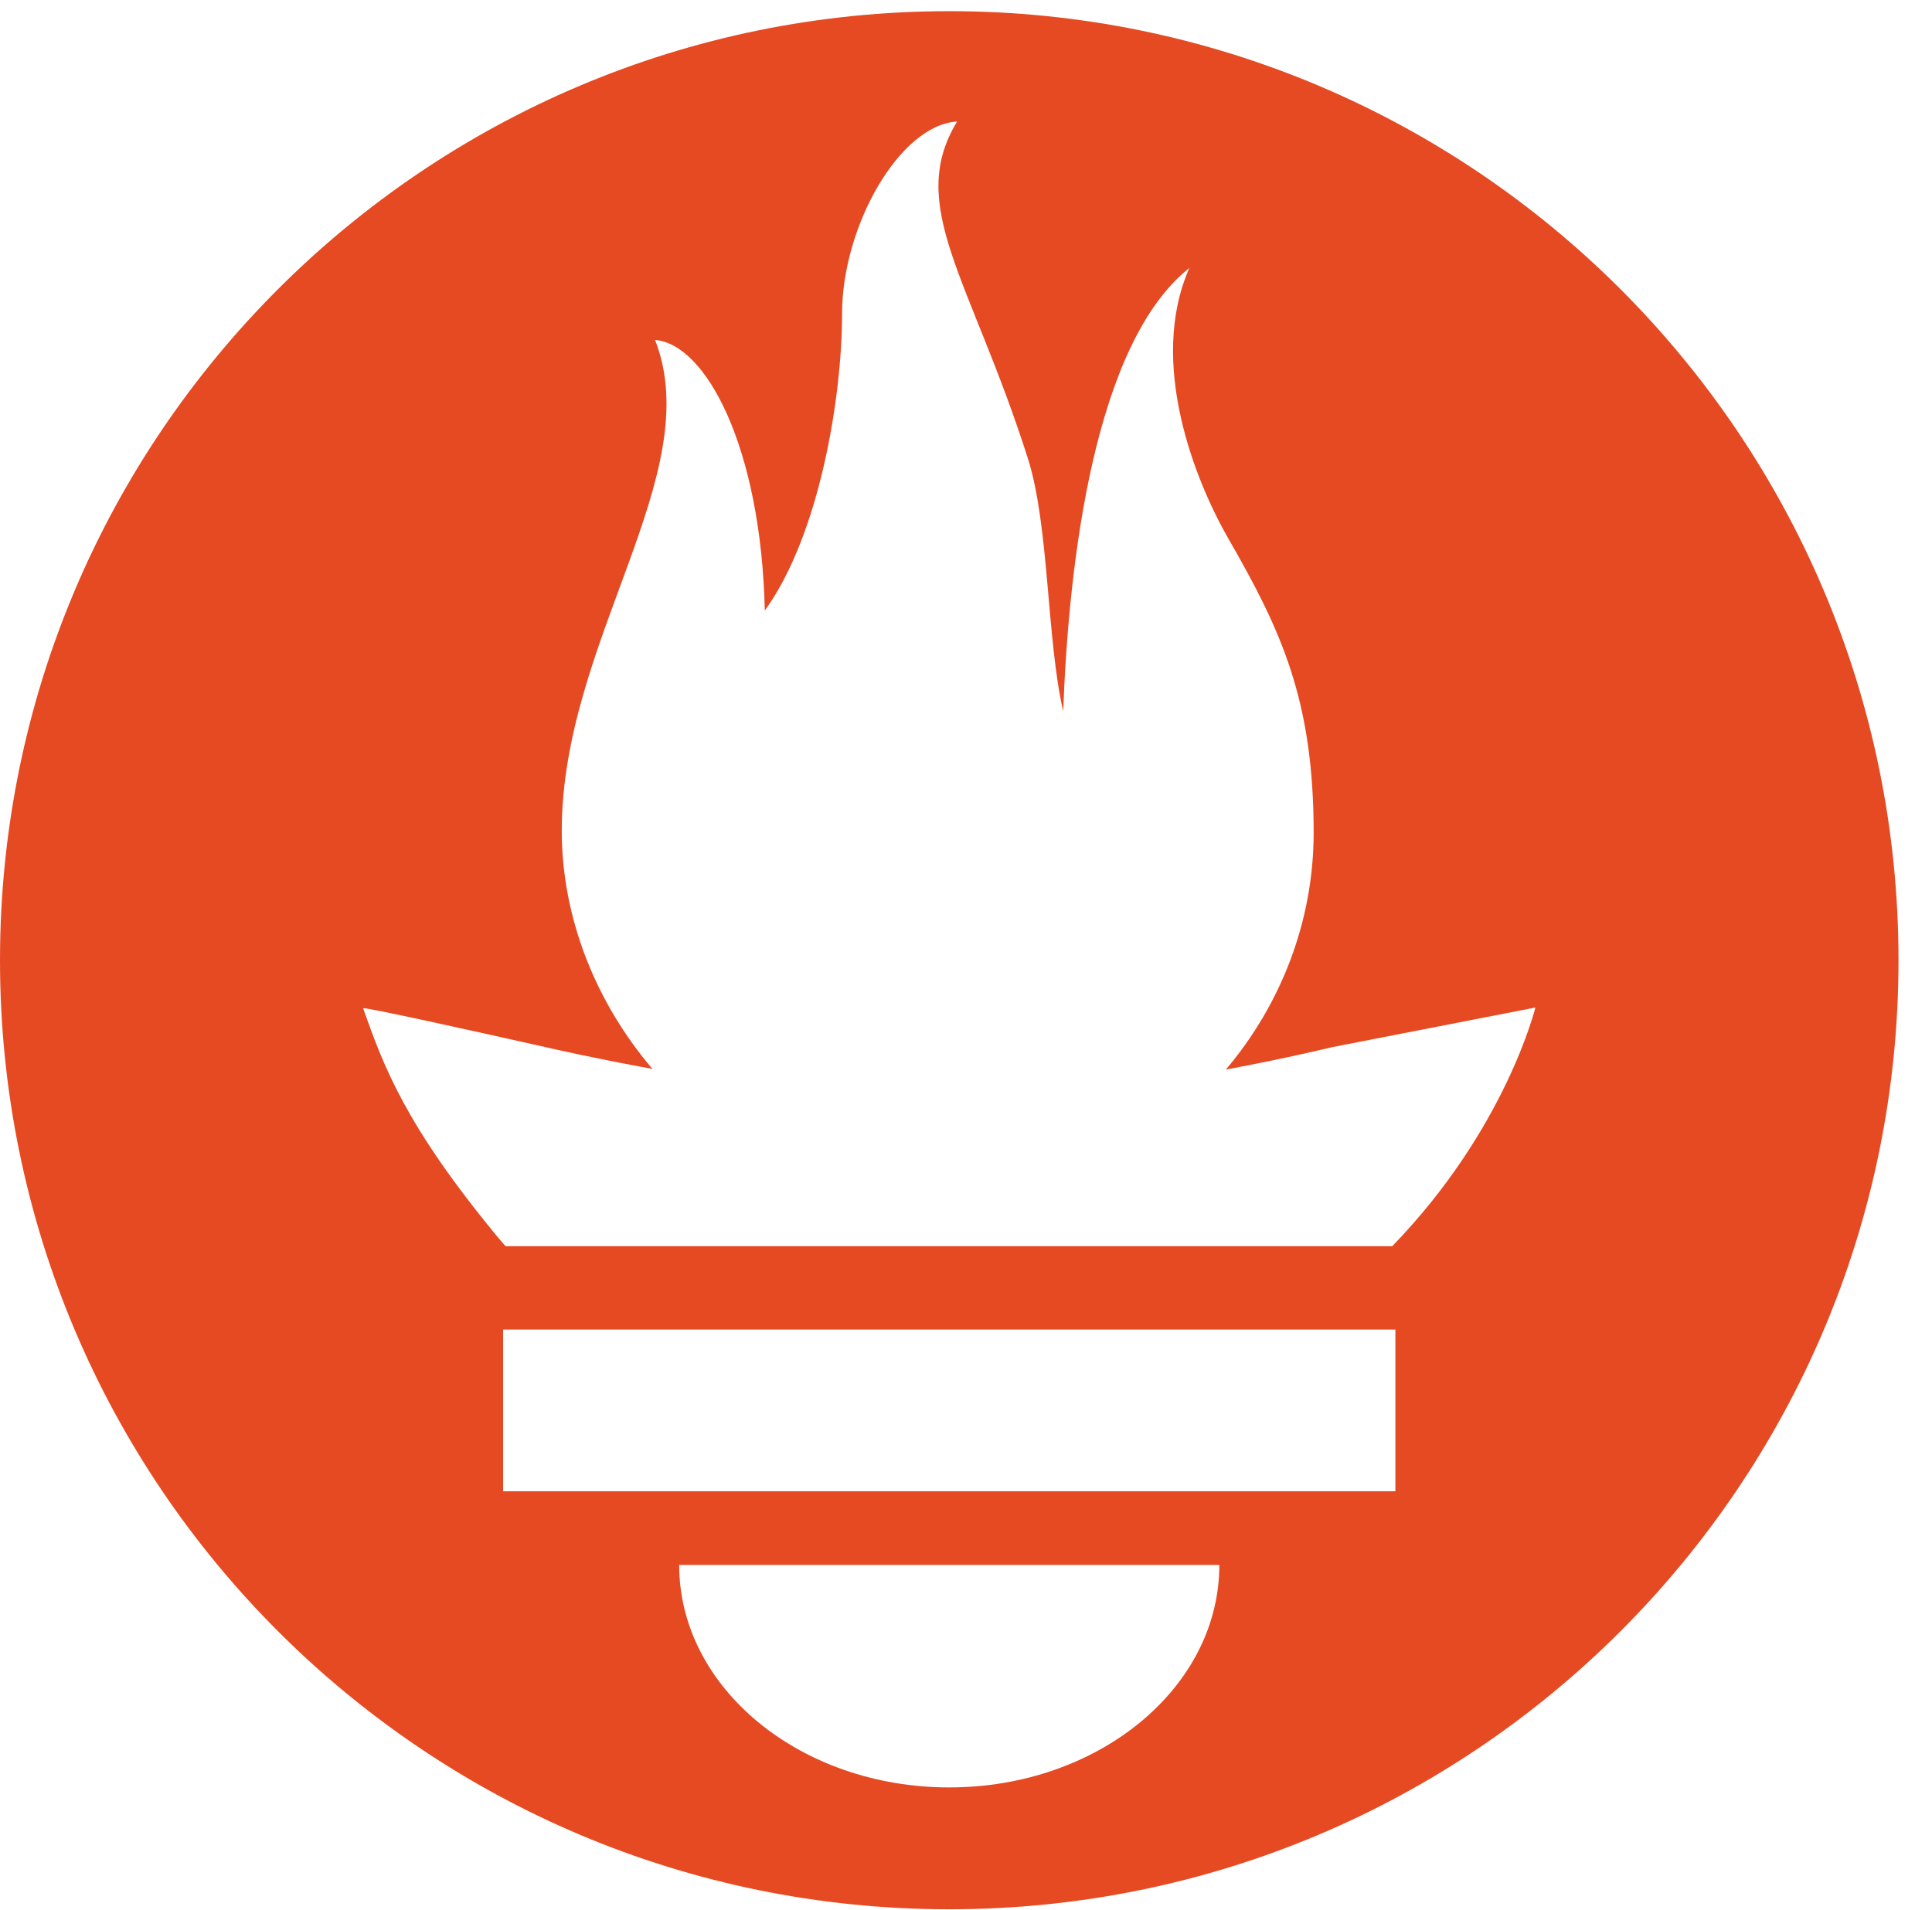
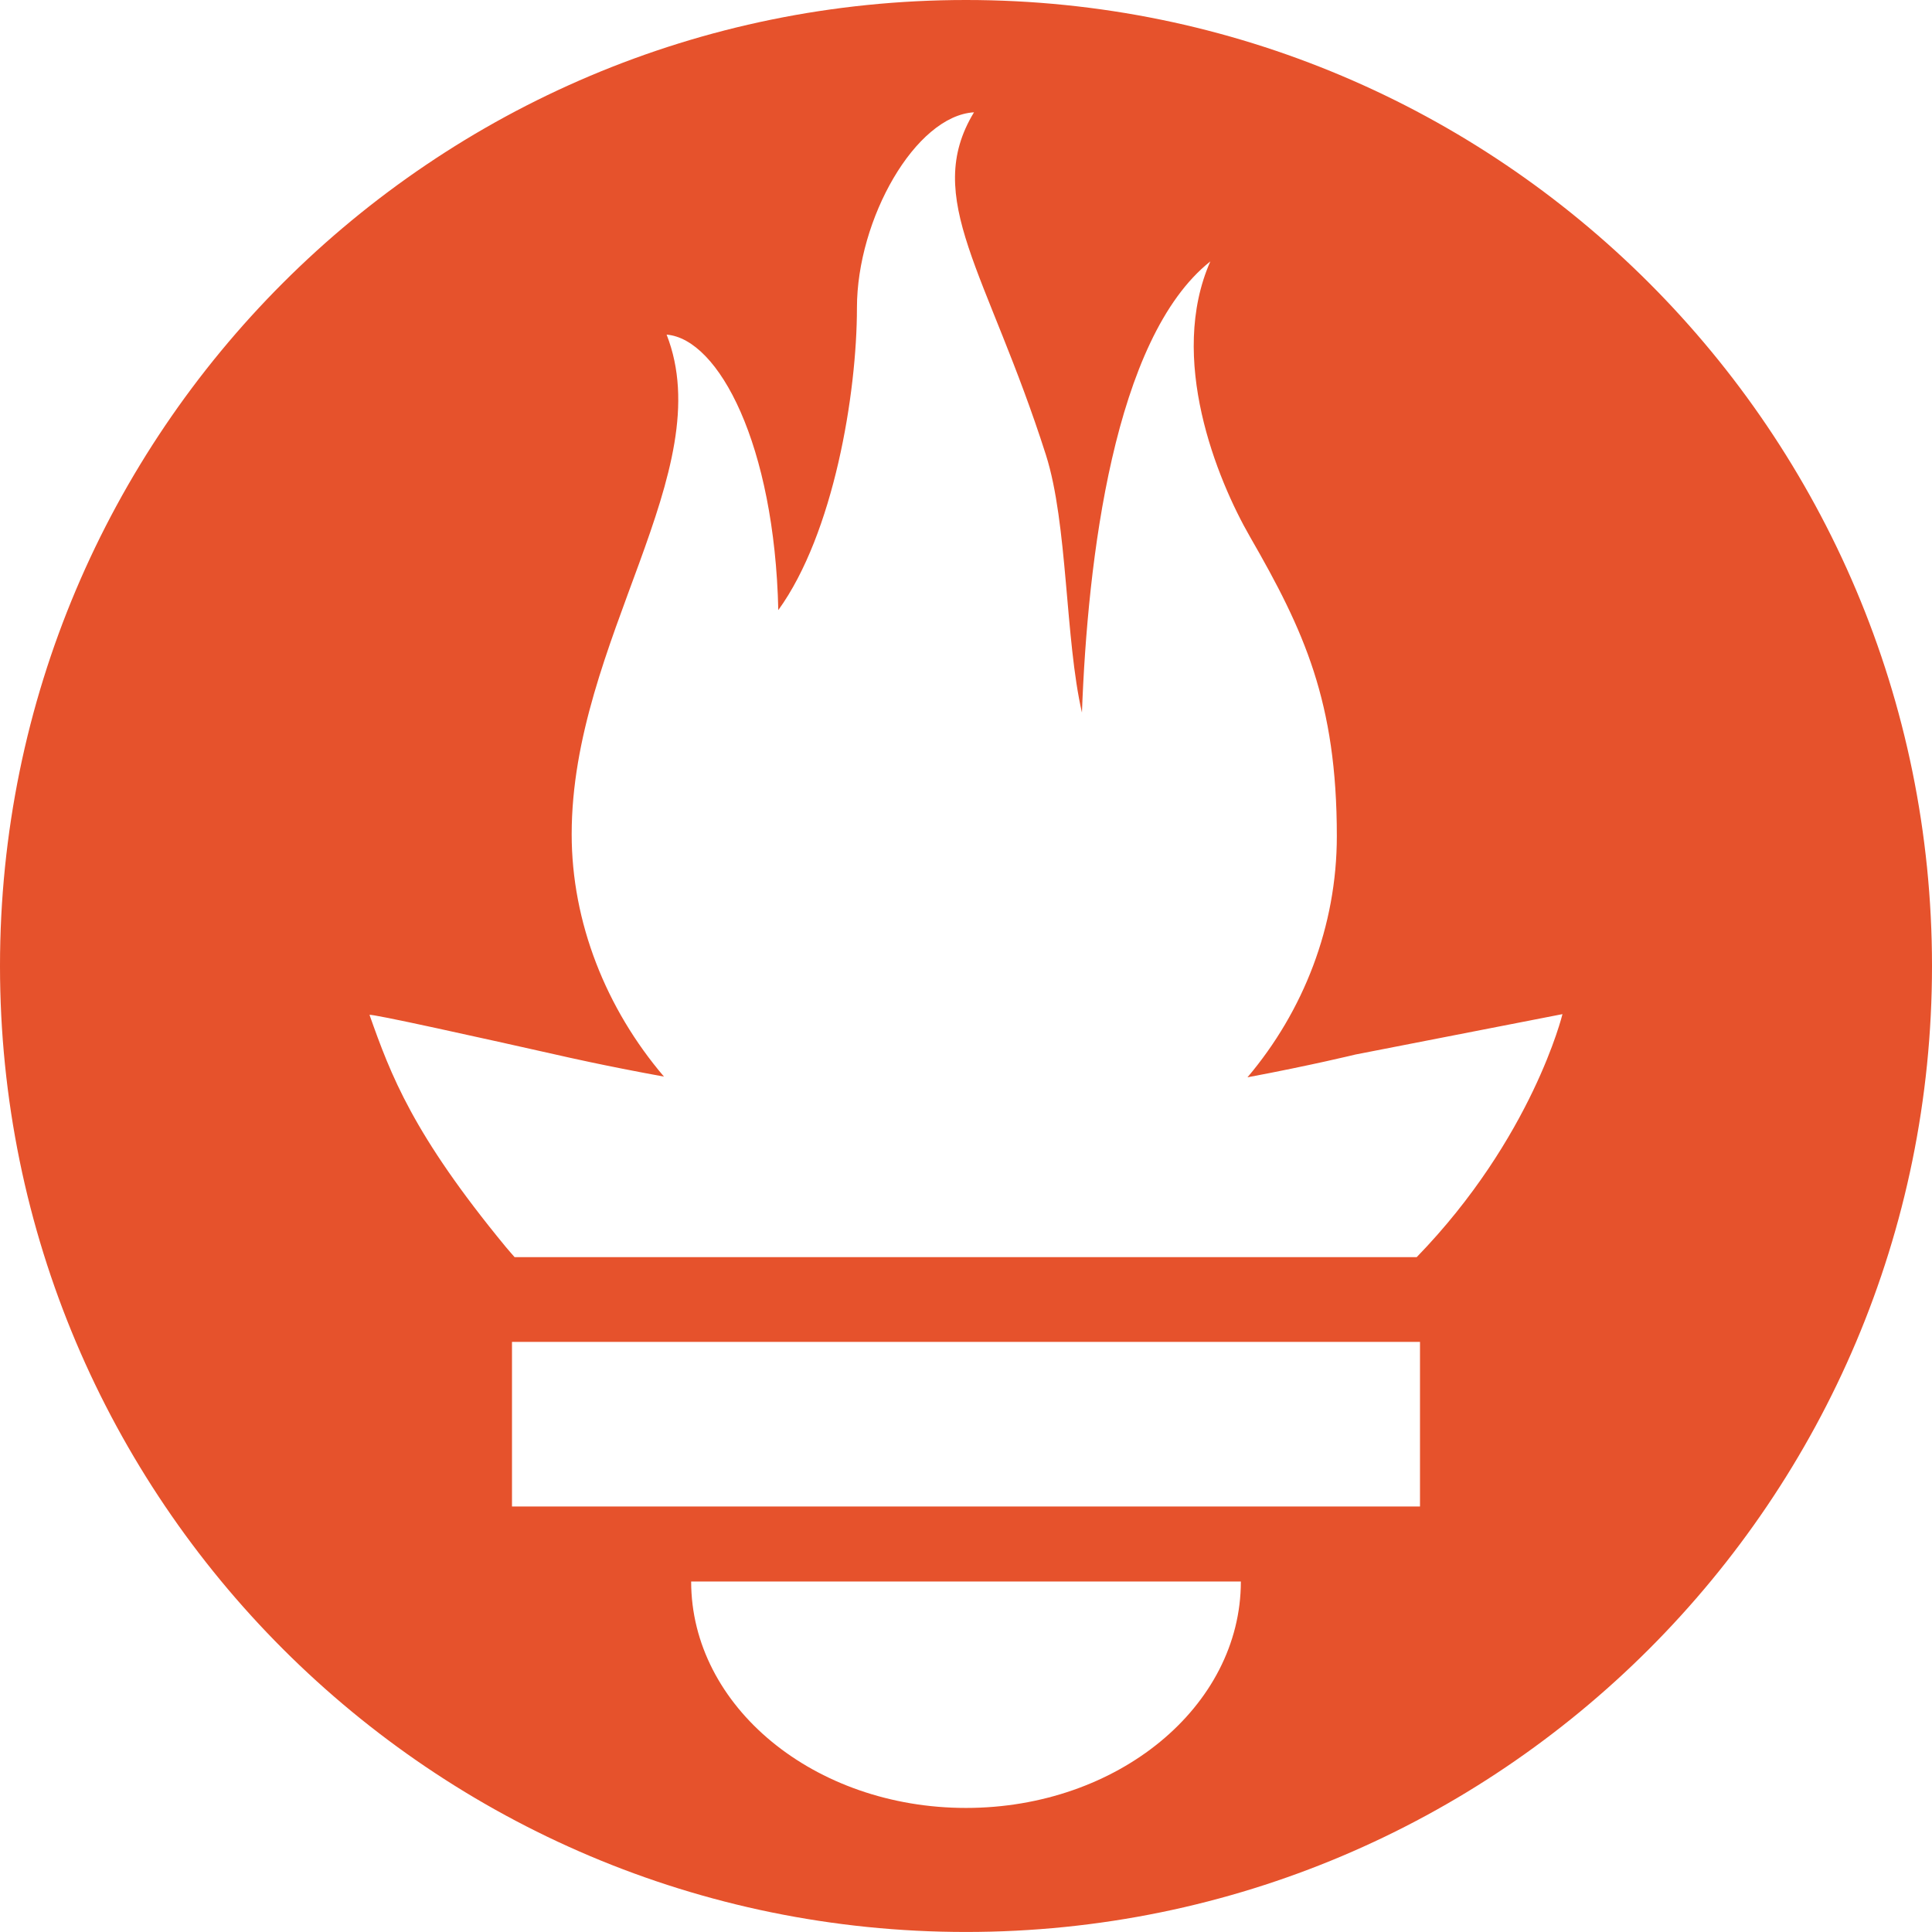
- <svg xmlns="http://www.w3.org/2000/svg" version="1.1" id="Layer_1" x="0px" y="0px" width="115.333px" height="114px" viewBox="0 0 115.333 114" enable-background="new 0 0 115.333 114" xml:space="preserve">
-   <g id="Layer_2">
- </g>
-   <g>
-     <path fill="#e64a22" d="M56.667,0.667C25.372,0.667,0,26.036,0,57.332c0,31.295,25.372,56.666,56.667,56.666   s56.666-25.371,56.666-56.666C113.333,26.036,87.961,0.667,56.667,0.667z M56.667,106.722c-8.904,0-16.123-5.948-16.123-13.283   H72.79C72.79,100.773,65.571,106.722,56.667,106.722z M83.297,89.04H30.034v-9.658h53.264V89.04z M83.106,74.411h-52.92   c-0.176-0.203-0.356-0.403-0.526-0.609c-5.452-6.62-6.736-10.076-7.983-13.598c-0.021-0.116,6.611,1.355,11.314,2.413   c0,0,2.42,0.56,5.958,1.205c-3.397-3.982-5.414-9.044-5.414-14.218c0-11.359,8.712-21.285,5.569-29.308   c3.059,0.249,6.331,6.456,6.552,16.161c3.252-4.494,4.613-12.701,4.613-17.733c0-5.21,3.433-11.262,6.867-11.469   c-3.061,5.045,0.793,9.37,4.219,20.099c1.285,4.03,1.121,10.812,2.113,15.113C63.797,33.534,65.333,20.5,71,16   c-2.5,5.667,0.37,12.758,2.333,16.167c3.167,5.5,5.087,9.667,5.087,17.548c0,5.284-1.951,10.259-5.242,14.148   c3.742-0.702,6.326-1.335,6.326-1.335l12.152-2.371C91.657,60.156,89.891,67.418,83.106,74.411z" />
-   </g>
+ <svg xmlns="http://www.w3.org/2000/svg" xml:space="preserve" width="113.333" height="113.331">
+   <path d="M56.667 0C25.372 0 0 25.369 0 56.665c0 31.295 25.372 56.666 56.667 56.666s56.666-25.371 56.666-56.666C113.333 25.369 87.961 0 56.667 0Zm0 106.055c-8.904 0-16.123-5.948-16.123-13.283H72.79c0 7.334-7.219 13.283-16.123 13.283zm26.63-17.682H30.034v-9.658h53.264v9.658zm-.191-14.629h-52.92c-.176-.203-.356-.403-.526-.609-5.452-6.62-6.736-10.076-7.983-13.598-.021-.116 6.611 1.355 11.314 2.413 0 0 2.42.56 5.958 1.205-3.397-3.982-5.414-9.044-5.414-14.218 0-11.359 8.712-21.285 5.569-29.308 3.059.249 6.331 6.456 6.552 16.161 3.252-4.494 4.613-12.701 4.613-17.733 0-5.21 3.433-11.262 6.867-11.469-3.061 5.045.793 9.37 4.219 20.099 1.285 4.03 1.121 10.812 2.113 15.113.329-8.933 1.865-21.967 7.532-26.467-2.5 5.667.37 12.758 2.333 16.167C76.5 37 78.42 41.167 78.42 49.048c0 5.284-1.951 10.259-5.242 14.148 3.742-.702 6.326-1.335 6.326-1.335l12.152-2.371c.001-.001-1.765 7.261-8.55 14.254z" style="fill:#e6522c;fill-opacity:1" />
</svg>
